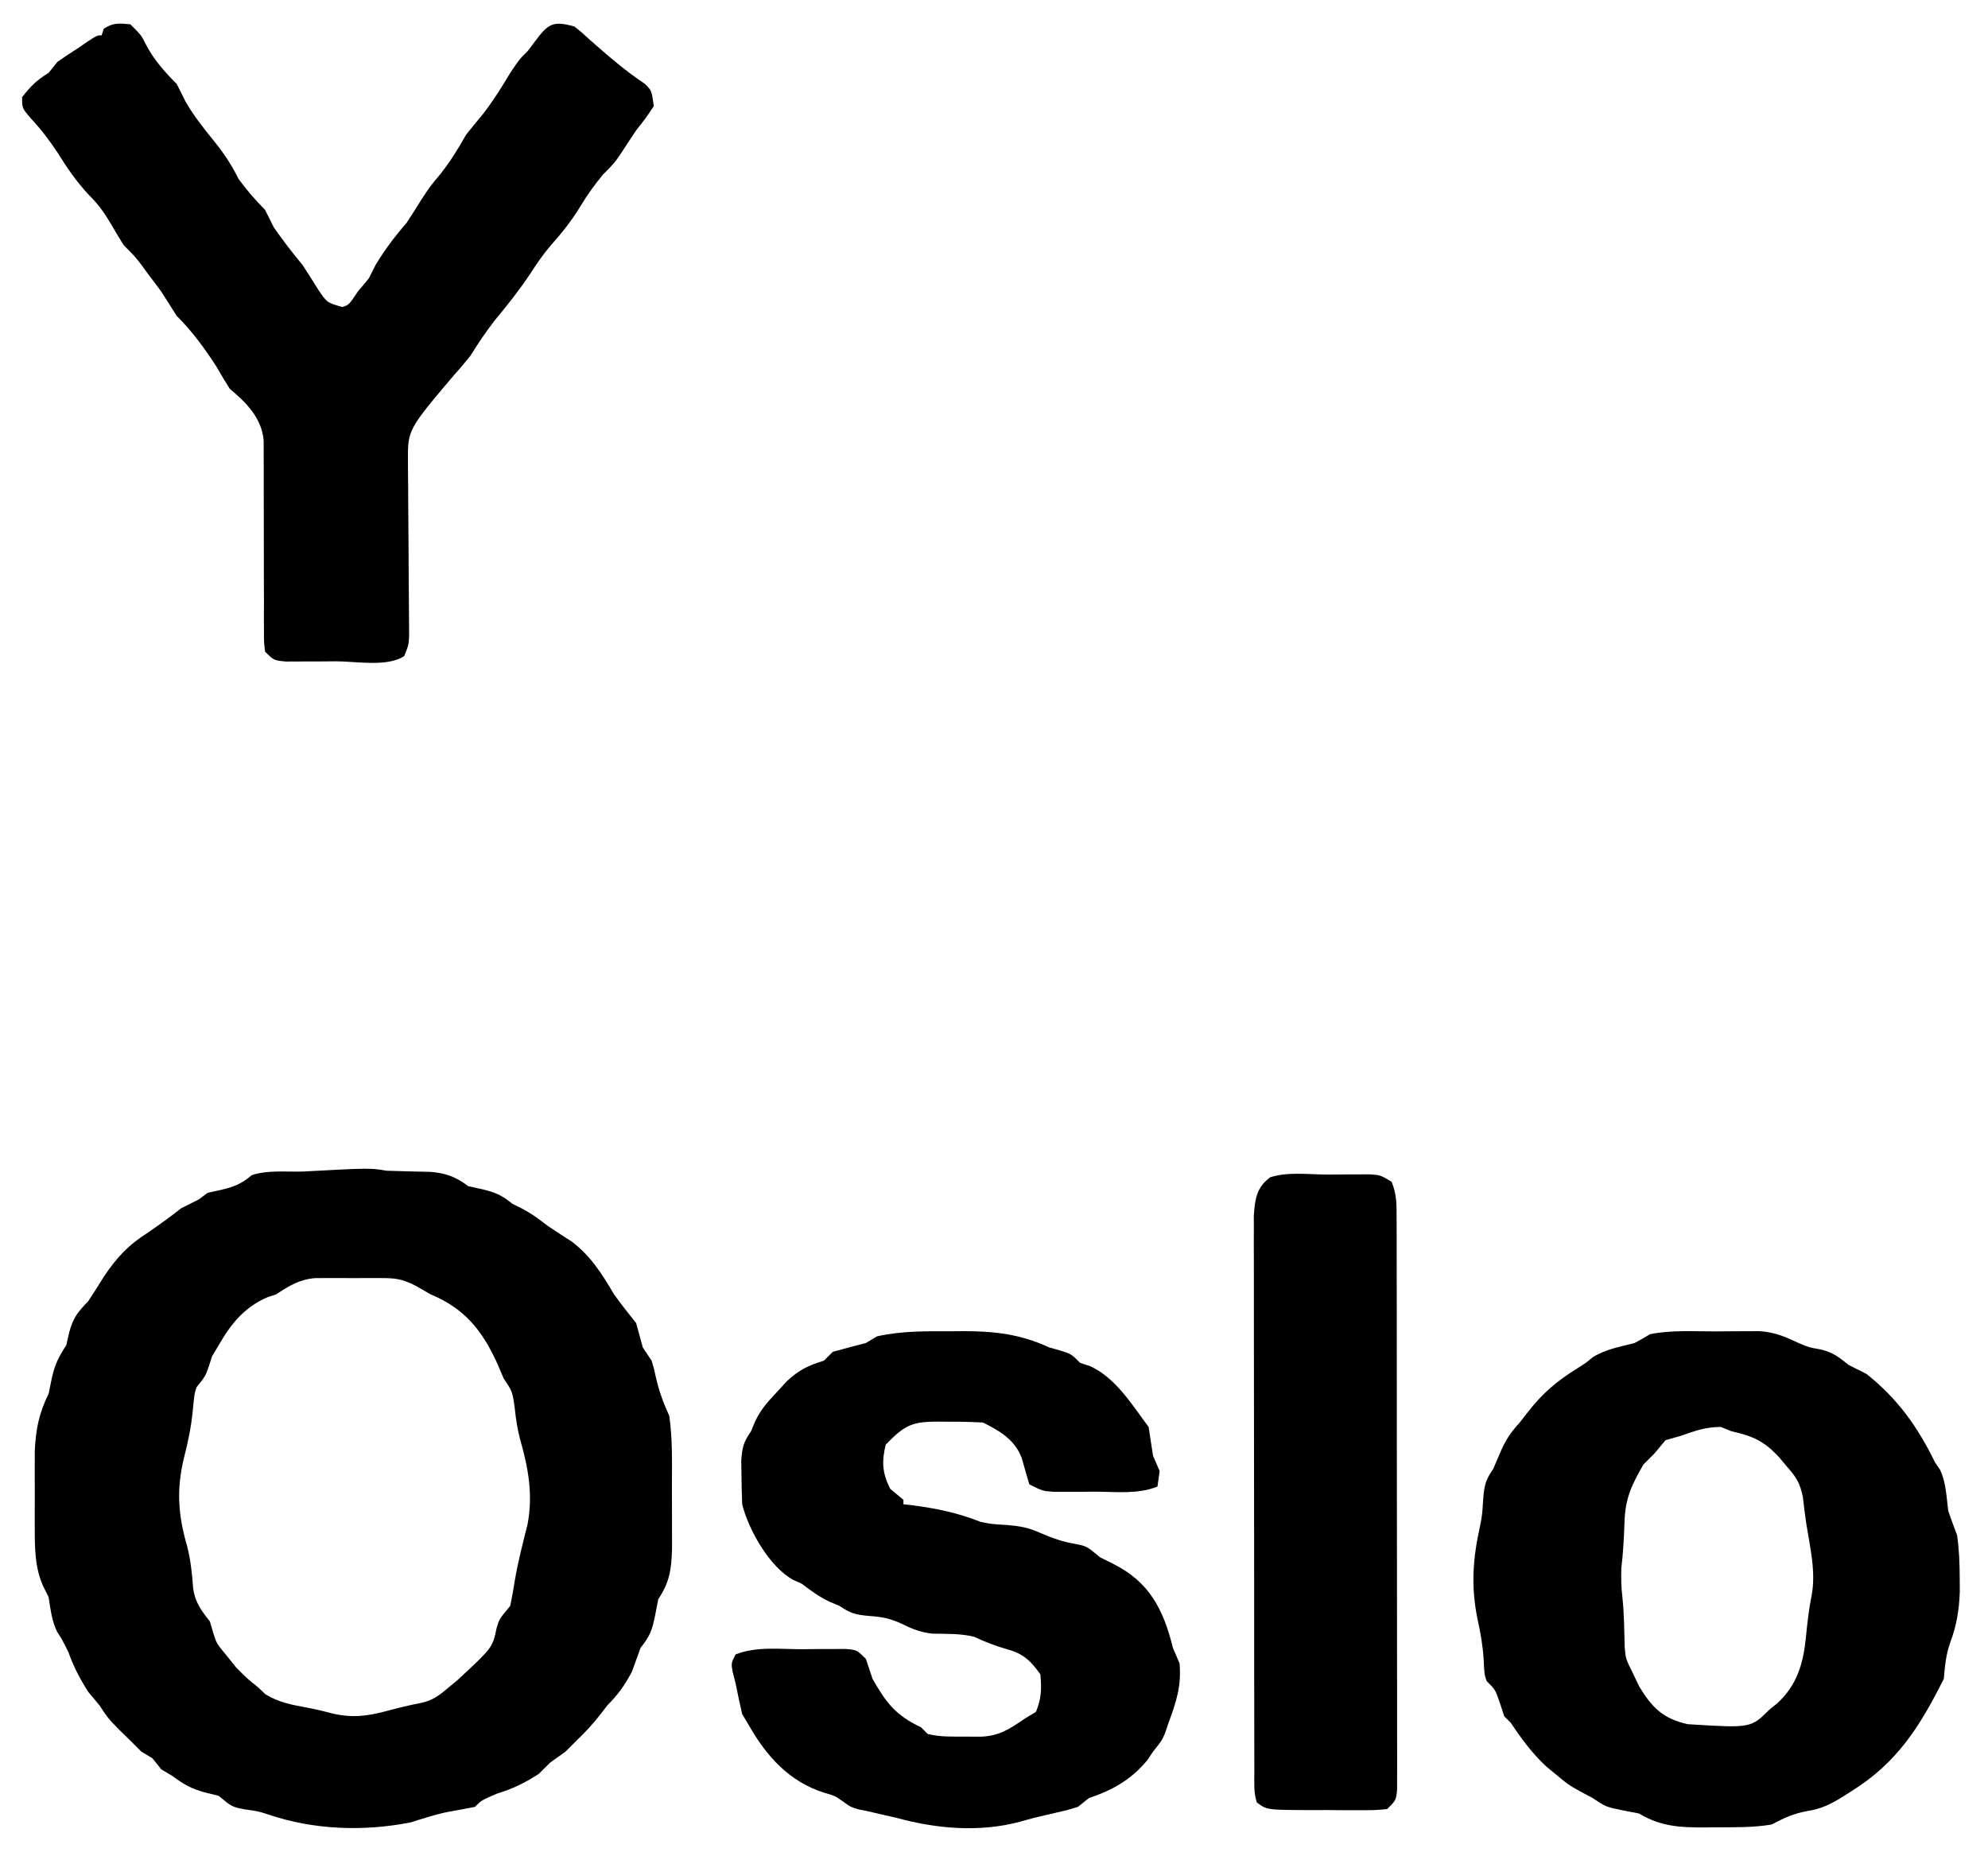
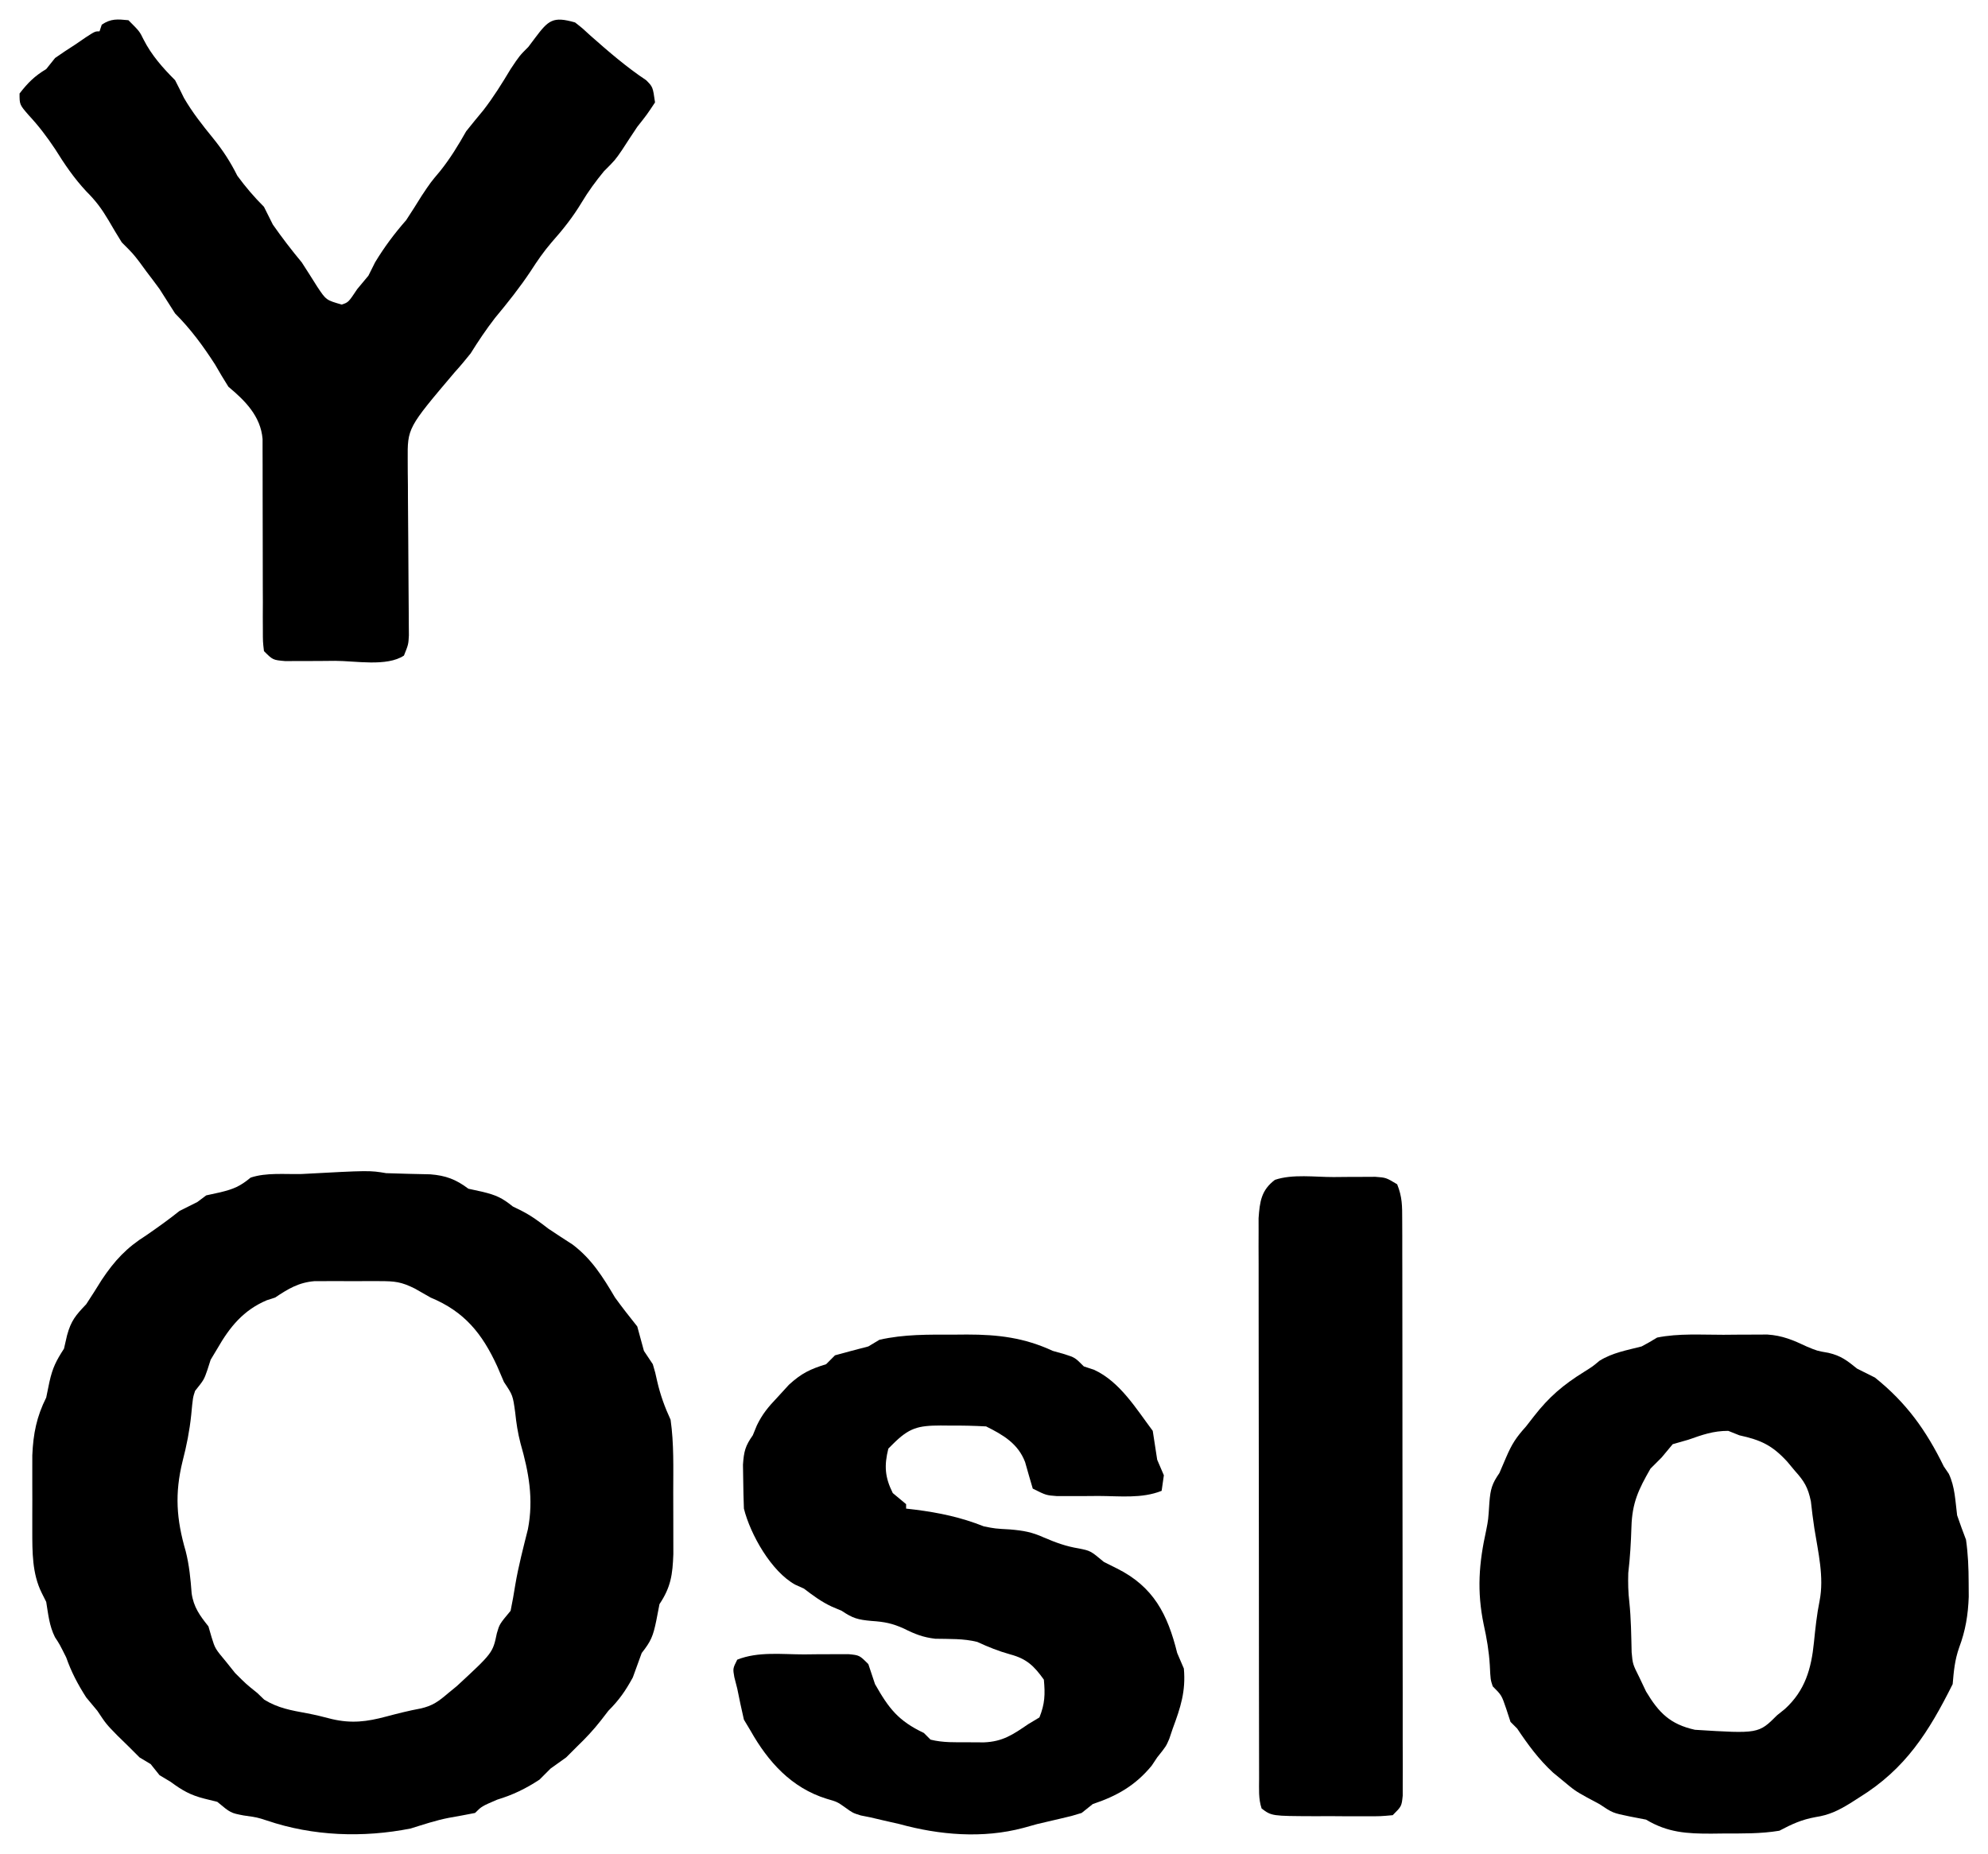
- <svg xmlns="http://www.w3.org/2000/svg" version="1.1" viewBox="30 30 900 840">
+ <svg xmlns="http://www.w3.org/2000/svg" version="1.1" viewBox="31.2 31.9 894.7 834.5" preserveAspectRatio="xMidYMid meet">
  <path d="M0 0 C3.44 2.69 3.44 2.69 7 6 C15.04 13.1 23.07 20.05 32 26 C35 29 35 29 36 36 C32.31 41.56 32.31 41.56 28 47 C25.66 50.5 23.34 54.02 21.06 57.56 C18 62 18 62 13 67 C9.29 71.52 6.01 75.98 3 81 C-0.93 87.56 -5.48 93.29 -10.56 99 C-14.12 103.14 -17.05 107.41 -20 112 C-24.92 119.39 -30.32 126.18 -36 133 C-40 138.17 -43.55 143.46 -47 149 C-49.32 151.9 -51.69 154.76 -54.19 157.5 C-75.42 182.56 -75.42 182.56 -75.31 196.93 C-75.3 198.76 -75.3 200.58 -75.29 202.47 C-75.27 204.44 -75.25 206.41 -75.22 208.44 C-75.21 210.46 -75.2 212.48 -75.2 214.57 C-75.17 221.05 -75.12 227.52 -75.06 234 C-75.01 240.48 -74.97 246.95 -74.94 253.43 C-74.92 257.47 -74.89 261.5 -74.85 265.53 C-74.84 267.36 -74.83 269.19 -74.82 271.07 C-74.81 272.67 -74.79 274.28 -74.78 275.94 C-75 280 -75 280 -77 285 C-84.68 290.12 -98.97 287.37 -107.94 287.38 C-110.56 287.4 -113.19 287.42 -115.89 287.45 C-118.39 287.45 -120.89 287.46 -123.46 287.46 C-124.62 287.47 -124.62 287.47 -130.45 287.49 C-136 287 -136 287 -140 283 C-140.5 278.76 -140.5 278.76 -140.5 273.46 C-140.51 271.48 -140.52 269.5 -140.53 267.45 C-140.52 265.31 -140.51 263.16 -140.5 260.95 C-140.51 258.75 -140.52 256.55 -140.53 254.28 C-140.56 247.23 -140.56 240.18 -140.56 233.12 C-140.57 226.08 -140.58 219.04 -140.6 211.99 C-140.62 207.6 -140.62 203.21 -140.61 198.82 C-140.62 196.84 -140.62 194.85 -140.63 192.8 C-140.63 191.05 -140.63 189.3 -140.63 187.49 C-141.48 177.26 -148.48 170.27 -156 164 C-158.08 160.71 -160.07 157.38 -162 154 C-167.36 145.67 -172.98 138.02 -180 131 C-182.36 127.35 -184.69 123.68 -187 120 C-188.97 117.31 -190.97 114.64 -193 112 C-194.01 110.62 -195.02 109.24 -196.06 107.81 C-199 104 -199 104 -204 99 C-206.06 95.7 -208.05 92.37 -210 89 C-213.1 83.79 -215.64 80.36 -220 76 C-225.51 70.08 -229.73 63.86 -234 57 C-237.71 51.44 -241.38 46.59 -245.94 41.69 C-250 37 -250 37 -250 32 C-246.27 27.17 -243.26 24.16 -238 21 C-236.68 19.35 -235.36 17.7 -234 16 C-231.05 13.93 -228.04 11.94 -225 10 C-224.19 9.44 -224.19 9.44 -220.06 6.62 C-216 4 -216 4 -214 4 C-213.67 3.01 -213.34 2.02 -213 1 C-208.8 -1.8 -205.97 -1.47 -201 -1 C-196 4 -196 4 -194.19 7.69 C-190.61 14.74 -185.57 20.43 -180 26 C-178.63 28.65 -177.3 31.32 -176 34 C-172.23 40.5 -167.74 46.18 -163 52 C-158.52 57.52 -155.16 62.67 -152 69 C-148.25 74.11 -144.49 78.51 -140 83 C-138.67 85.67 -137.33 88.33 -136 91 C-131.87 96.89 -127.61 102.47 -123 108 C-120.64 111.65 -118.3 115.31 -116 119 C-112 125 -112 125 -105 127 C-102 126 -102 126 -98 120 C-97.18 119.01 -97.18 119.01 -93 114 C-92.01 112.02 -91.02 110.04 -90 108 C-85.8 101.06 -81.32 95.08 -76 89 C-73.62 85.37 -71.28 81.7 -69 78 C-65 72 -65 72 -60.69 66.88 C-56.12 61.15 -52.6 55.36 -49 49 C-46.45 45.81 -43.87 42.64 -41.25 39.5 C-36.67 33.58 -32.85 27.42 -29 21 C-25 15 -25 15 -21 11 C-20.01 9.68 -19.02 8.36 -18 7 C-11.96 -1.05 -9.96 -2.85 0 0 Z " fill="#000000" transform="translate(290,42)" />
  <path d="M0 0 C6.61 0.23 13.22 0.38 19.84 0.52 C26.85 1.07 31.37 2.78 37 7 C38.04 7.23 38.04 7.23 43.31 8.38 C49.53 9.89 52.18 11.12 57 15 C58.3 15.64 59.6 16.28 60.94 16.94 C65.39 19.2 69.06 21.95 73 25 C76.61 27.4 80.23 29.79 83.88 32.12 C92.51 38.65 97.57 46.79 103 56 C106.22 60.44 109.57 64.72 113 69 C114.01 72.66 115.01 76.33 116 80 C117.32 81.98 118.64 83.96 120 86 C121.12 89.77 121.12 89.77 122 93.81 C123.42 99.94 125.36 105.27 128 111 C129.55 121.83 129.19 132.68 129.19 143.61 C129.19 147.79 129.21 151.96 129.22 156.13 C129.23 158.8 129.23 161.47 129.23 164.14 C129.23 166.56 129.24 168.98 129.24 171.47 C128.9 180.68 128.15 186.28 123 194 C122.76 195.23 122.76 195.23 121.56 201.44 C120.12 208.44 119.18 210.69 115 216 C113.66 219.67 112.33 223.33 111 227 C107.72 233.01 104.87 237.13 100 242 C98.89 243.44 97.77 244.89 96.62 246.38 C93.31 250.61 89.87 254.28 86 258 C84.35 259.65 82.7 261.3 81 263 C78.67 264.67 76.33 266.33 74 268 C72.35 269.65 70.7 271.3 69 273 C62.81 277.07 57.07 279.85 50 282 C43 285 43 285 40 288 C36.1 288.76 32.19 289.51 28.27 290.18 C22.37 291.31 16.74 293.22 11 295 C-10.42 299.24 -32.94 298.45 -53.66 291.42 C-58 290 -58 290 -64.19 289.12 C-70 288 -70 288 -76 283 C-76.96 282.76 -76.96 282.76 -81.81 281.56 C-88.12 279.97 -91.81 277.83 -97 274 C-97.83 273.5 -97.83 273.5 -102 271 C-103.32 269.35 -104.64 267.7 -106 266 C-106.83 265.5 -106.83 265.5 -111 263 C-112.65 261.35 -114.3 259.7 -116 258 C-117.67 256.37 -119.34 254.74 -121.06 253.06 C-126 248 -126 248 -130 242 C-131.65 240.02 -133.3 238.04 -135 236 C-138.76 230.13 -141.7 224.57 -144 218 C-147 212 -147 212 -149.06 208.88 C-151.63 203.74 -152.07 198.65 -153 193 C-153.66 191.68 -154.32 190.36 -155 189 C-159.36 180.28 -159.26 170.45 -159.27 160.88 C-159.27 158.62 -159.27 156.37 -159.27 154.05 C-159.27 151.72 -159.26 149.4 -159.25 147 C-159.25 145.84 -159.25 145.84 -159.27 139.95 C-159.27 137.7 -159.27 135.45 -159.27 133.12 C-159.26 131.09 -159.26 129.05 -159.26 126.95 C-158.83 117.2 -157.32 109.65 -153 101 C-152.53 98.69 -152.05 96.38 -151.56 94 C-150.11 87.5 -148.5 84.43 -145 79 C-144.55 77.02 -144.09 75.04 -143.62 73 C-141.83 66.37 -139.67 63.9 -135 59 C-132.62 55.37 -130.28 51.7 -128 48 C-122.23 39.35 -116.82 33.53 -108 28 C-102.86 24.45 -97.87 20.9 -93 17 C-90.34 15.65 -87.68 14.32 -85 13 C-83.68 12.01 -82.36 11.02 -81 10 C-78.92 9.55 -76.83 9.09 -74.69 8.62 C-68.59 7.14 -65.7 5.89 -61 2 C-53.9 -0.37 -45.49 0.57 -38.07 0.38 C-7.54 -1.26 -7.54 -1.26 0 0 Z M-50 56 C-51.22 56.39 -52.43 56.78 -53.69 57.19 C-64.25 61.63 -70.44 69.28 -76 79 C-76.99 80.65 -77.98 82.3 -79 84 C-79.47 85.49 -79.95 86.97 -80.44 88.5 C-82 93 -82 93 -86 98 C-87 101 -87 101 -87.75 108.88 C-88.49 116 -89.82 122.69 -91.62 129.62 C-95.21 144.22 -94.43 155.74 -90.23 170.16 C-88.63 176.46 -88.03 182.67 -87.55 189.14 C-86.66 195.34 -83.86 199.18 -80 204 C-79.53 205.63 -79.05 207.26 -78.56 208.94 C-77 214 -77 214 -72 220 C-71.34 220.83 -71.34 220.83 -68 225 C-63 230 -63 230 -58 234 C-56.97 234.99 -55.94 235.98 -54.88 237 C-48.66 240.82 -42.83 241.8 -35.71 243.12 C-31.9 243.83 -28.13 244.76 -24.38 245.75 C-15.61 247.79 -8.7 246.94 -0.06 244.62 C5.08 243.26 10.14 241.97 15.37 241 C20.95 239.79 23.68 237.69 28 234 C29.26 232.97 30.52 231.94 31.81 230.88 C47.97 215.93 47.97 215.93 49.81 207.12 C51 203 51 203 56 197 C56.77 193.1 57.52 189.19 58.11 185.25 C59.54 176.82 61.72 168.56 63.79 160.26 C66.4 146.76 64.21 134.68 60.44 121.56 C59.21 116.82 58.57 112.54 58.06 107.69 C57 100 57 100 53 94 C52.01 91.69 51.02 89.38 50 87 C43.2 72.14 35.18 62.29 20 56 C17.65 54.69 15.32 53.36 13 52 C6.72 48.86 3.89 48.61 -2.96 48.6 C-4.9 48.6 -6.83 48.59 -8.83 48.59 C-9.83 48.6 -9.83 48.6 -14.94 48.62 C-15.94 48.62 -15.94 48.62 -21.04 48.59 C-22.97 48.59 -24.91 48.6 -26.9 48.6 C-28.67 48.6 -30.44 48.61 -32.26 48.61 C-39.41 49.2 -44.09 52.06 -50 56 Z " fill="#000000" transform="translate(205,560)" />
  <path d="M0 0 C2.19 -0.02 4.37 -0.04 6.62 -0.06 C8.72 -0.07 10.81 -0.07 12.96 -0.08 C14.88 -0.09 16.81 -0.1 18.79 -0.11 C23.62 0.25 23.62 0.25 28.62 3.25 C30.94 9.03 30.88 13.04 30.89 19.26 C30.9 21.58 30.91 23.89 30.92 26.28 C30.92 28.83 30.92 31.37 30.92 34 C30.92 36.7 30.93 39.41 30.94 42.11 C30.95 49.46 30.96 56.81 30.96 64.16 C30.96 70.28 30.97 76.41 30.98 82.54 C30.99 96.99 31 111.45 31 125.9 C30.99 140.83 31.02 155.76 31.05 170.68 C31.07 183.49 31.08 196.29 31.08 209.09 C31.08 216.75 31.09 224.4 31.11 232.05 C31.13 239.24 31.13 246.44 31.11 253.63 C31.11 257.54 31.13 261.45 31.14 265.36 C31.14 267.67 31.13 269.98 31.12 272.36 C31.12 274.38 31.12 276.4 31.12 278.48 C30.62 283.25 30.62 283.25 26.62 287.25 C21.19 287.75 21.19 287.75 14.34 287.75 C11.89 287.75 9.44 287.75 6.92 287.75 C5.63 287.74 5.63 287.74 -0.88 287.69 C-3.45 287.69 -6.02 287.7 -8.67 287.71 C-27.85 287.64 -27.85 287.64 -32.38 284.25 C-33.87 279.77 -33.51 275.5 -33.52 270.78 C-33.52 268.53 -33.53 266.28 -33.53 263.97 C-33.53 261.49 -33.53 259.01 -33.54 256.45 C-33.54 253.85 -33.55 251.25 -33.55 248.57 C-33.56 241.42 -33.57 234.27 -33.58 227.13 C-33.58 222.66 -33.58 218.2 -33.59 213.73 C-33.6 199.77 -33.61 185.8 -33.61 171.84 C-33.62 155.71 -33.64 139.58 -33.66 123.45 C-33.69 110.99 -33.7 98.54 -33.7 86.08 C-33.7 78.63 -33.7 71.19 -33.72 63.74 C-33.74 55.44 -33.74 47.13 -33.73 38.83 C-33.74 36.36 -33.75 33.89 -33.76 31.34 C-33.75 29.08 -33.75 26.82 -33.74 24.49 C-33.74 22.52 -33.75 20.56 -33.75 18.53 C-33.22 11.03 -32.53 5.87 -26.38 1.25 C-18.35 -1.43 -8.39 0.02 0 0 Z " fill="#000000" transform="translate(631.375,561.75)" />
  <path d="M0 0 C1.99 -0.02 3.98 -0.03 6.02 -0.05 C20.06 -0.05 31.79 1.36 44.62 7.31 C46.38 7.81 48.13 8.3 49.94 8.81 C54.62 10.31 54.62 10.31 58.62 14.31 C60.13 14.81 61.64 15.3 63.19 15.81 C74.84 21.17 82.1 33.28 89.62 43.31 C90.31 47.64 90.98 51.98 91.62 56.31 C92.62 58.62 93.61 60.93 94.62 63.31 C94.29 65.62 93.97 67.93 93.62 70.31 C84.67 73.89 74.73 72.64 65.19 72.62 C63.02 72.64 60.85 72.66 58.62 72.67 C56.54 72.67 54.46 72.68 52.32 72.68 C50.41 72.68 48.5 72.68 46.54 72.68 C41.62 72.31 41.62 72.31 35.62 69.31 C34.45 65.33 33.28 61.35 32.17 57.36 C28.99 49.02 22.29 45.14 14.62 41.31 C9.22 41.02 3.96 40.89 -1.44 40.94 C-2.89 40.93 -4.35 40.91 -5.85 40.9 C-16.13 40.93 -20.04 41.98 -27.38 49.31 C-27.7 49.64 -27.7 49.64 -29.38 51.31 C-31.3 59.01 -30.94 64.19 -27.38 71.31 C-25.39 72.96 -23.42 74.61 -21.38 76.31 C-21.38 76.97 -21.38 77.63 -21.38 78.31 C-20.02 78.47 -18.67 78.63 -17.27 78.79 C-6.27 80.2 3.32 82.23 13.62 86.31 C18.62 87.31 18.62 87.31 25.44 87.69 C31.51 88.22 35.21 88.87 40.62 91.31 C46 93.61 50.59 95.31 56.38 96.25 C61.62 97.31 61.62 97.31 67.62 102.31 C68.59 102.8 68.59 102.8 73.5 105.25 C89.95 113.47 96.3 125.83 100.62 143.31 C101.62 145.62 102.61 147.93 103.62 150.31 C104.55 160.53 102.13 167.86 98.62 177.31 C98.11 178.84 97.59 180.37 97.06 181.94 C95.62 185.31 95.62 185.31 91.62 190.31 C90.8 191.55 89.98 192.79 89.12 194.06 C81.79 202.97 73.42 207.72 62.62 211.31 C61.8 211.97 61.8 211.97 57.62 215.31 C53.15 216.69 53.15 216.69 48 217.88 C46.22 218.29 44.44 218.71 42.61 219.14 C41.78 219.34 41.78 219.34 37.62 220.31 C35.54 220.89 33.46 221.47 31.31 222.06 C13.13 226.91 -6.44 225.26 -24.38 220.31 C-26.73 219.78 -29.08 219.24 -31.5 218.69 C-33.44 218.23 -35.38 217.78 -37.38 217.31 C-38.82 217.02 -40.26 216.74 -41.75 216.44 C-45.38 215.31 -45.38 215.31 -48.75 212.88 C-52.38 210.31 -52.38 210.31 -57.12 208.94 C-72.97 204.03 -83.47 192.33 -91.38 178.31 C-91.87 177.49 -91.87 177.49 -94.38 173.31 C-95.45 168.66 -96.45 163.99 -97.38 159.31 C-97.81 157.62 -98.24 155.93 -98.69 154.19 C-99.38 150.31 -99.38 150.31 -97.38 146.31 C-87.99 142.56 -77.31 143.94 -67.31 143.94 C-64.98 143.91 -62.66 143.89 -60.26 143.86 C-59.15 143.86 -59.15 143.86 -53.53 143.85 C-52.51 143.85 -52.51 143.85 -47.34 143.83 C-42.38 144.31 -42.38 144.31 -38.38 148.31 C-37.38 151.31 -36.38 154.31 -35.38 157.31 C-29.16 168.28 -24.9 173.85 -13.38 179.31 C-12.38 180.3 -11.39 181.29 -10.38 182.31 C-4.71 183.73 0.72 183.48 6.56 183.5 C7.72 183.51 7.72 183.51 13.59 183.54 C22.13 183.22 26.71 180.02 33.62 175.31 C35.27 174.32 36.93 173.33 38.62 172.31 C41.09 166.14 41.23 161.93 40.62 155.31 C36.19 149.11 32.86 145.91 25.5 143.94 C20.21 142.47 15.59 140.6 10.62 138.31 C4.42 136.76 -1.89 137.03 -8.26 136.89 C-13.71 136.27 -17.5 134.77 -22.38 132.31 C-27.6 129.96 -31.11 129.26 -36.94 128.88 C-43.13 128.33 -45.41 127.66 -50.38 124.31 C-51.84 123.69 -53.3 123.08 -54.81 122.44 C-59.57 120.22 -63.21 117.48 -67.38 114.31 C-68.66 113.73 -69.95 113.15 -71.27 112.56 C-82.01 106.68 -91.46 89.99 -94.38 78.31 C-94.55 74.04 -94.64 69.77 -94.69 65.5 C-94.71 64.35 -94.71 64.35 -94.8 58.54 C-94.39 52.55 -93.75 50.08 -90.38 45.31 C-90.08 44.58 -90.08 44.58 -88.56 40.88 C-86.09 35.73 -83.32 32.44 -79.38 28.31 C-78.51 27.36 -78.51 27.36 -74.12 22.56 C-68.42 17.36 -64.61 15.55 -57.38 13.31 C-56.06 11.99 -54.74 10.67 -53.38 9.31 C-48.39 7.93 -43.39 6.6 -38.38 5.31 C-36.73 4.32 -35.07 3.33 -33.38 2.31 C-22.25 -0.21 -11.35 -0.02 0 0 Z " fill="#000000" transform="translate(460.375,632.6875)" />
  <path d="M0 0 C2.3 -0.02 4.59 -0.04 6.96 -0.06 C9.16 -0.07 11.37 -0.07 13.64 -0.08 C15.67 -0.09 17.69 -0.1 19.77 -0.11 C26.62 0.34 31.43 2.42 37.56 5.31 C42.19 7.25 42.19 7.25 47.25 8.12 C52.92 9.42 55.7 11.63 60.19 15.25 C62.85 16.6 65.51 17.93 68.19 19.25 C82.37 30.6 91.25 43.02 99.19 59.25 C99.93 60.34 100.67 61.44 101.44 62.56 C104.24 68.46 104.36 74.81 105.19 81.25 C106.46 84.94 107.78 88.61 109.19 92.25 C110.12 98.8 110.36 104.89 110.38 111.5 C110.39 113.63 110.4 115.76 110.42 117.95 C110.12 126.08 108.98 133.14 106.12 140.75 C104.13 146.4 103.69 151.31 103.19 157.25 C92.43 178.76 82.05 195.36 61.19 208.25 C60.48 208.7 60.48 208.7 56.88 211 C51.65 214.19 47.53 216.2 41.44 217.12 C35.14 218.26 30.8 220.29 25.19 223.25 C16.77 224.65 8.46 224.48 -0.06 224.5 C-1.81 224.52 -3.56 224.54 -5.36 224.56 C-16.46 224.6 -25.1 224.08 -34.81 218.25 C-37.27 217.78 -39.72 217.3 -42.25 216.81 C-49.81 215.25 -49.81 215.25 -55.81 211.25 C-57.63 210.28 -59.44 209.31 -61.31 208.31 C-66.81 205.25 -66.81 205.25 -72.81 200.25 C-74.09 199.2 -75.37 198.15 -76.69 197.06 C-83.09 191.15 -87.99 184.48 -92.81 177.25 C-93.8 176.26 -94.79 175.27 -95.81 174.25 C-96.13 173.27 -96.13 173.27 -97.75 168.31 C-99.81 162.25 -99.81 162.25 -103.81 158.25 C-104.81 155.25 -104.81 155.25 -105.12 148.81 C-105.49 142.48 -106.51 136.56 -107.88 130.38 C-110.98 115.39 -110.05 102.89 -106.75 88.01 C-105.81 83.25 -105.81 83.25 -105.31 75.44 C-104.83 69.47 -104.13 67.03 -100.81 62.25 C-99.82 59.94 -98.83 57.63 -97.81 55.25 C-95.13 48.99 -93.2 46.14 -88.81 41.25 C-87.66 39.76 -86.5 38.28 -85.31 36.75 C-78.48 27.97 -72.15 22.57 -62.69 16.69 C-58.81 14.25 -58.81 14.25 -55.75 11.69 C-49.88 8.05 -43.46 6.97 -36.81 5.25 C-34.44 3.99 -32.09 2.68 -29.81 1.25 C-20.06 -0.7 -9.91 0.02 0 0 Z M-15.81 47.25 C-18.12 47.91 -20.43 48.57 -22.81 49.25 C-24.46 51.23 -26.11 53.21 -27.81 55.25 C-29.46 56.9 -31.11 58.55 -32.81 60.25 C-38.21 69.66 -41.05 75.6 -41.38 86.44 C-41.6 93.44 -41.99 100.3 -42.81 107.25 C-42.94 111.69 -42.86 115.89 -42.33 120.3 C-41.54 127.83 -41.48 135.38 -41.29 142.95 C-40.81 148.25 -40.81 148.25 -37.81 154.25 C-36.82 156.33 -35.83 158.42 -34.81 160.56 C-29.04 170.21 -23.93 175.33 -12.81 177.81 C15.83 179.6 15.83 179.6 24.19 171.25 C25.34 170.32 26.5 169.39 27.69 168.44 C36.75 160.18 39.56 150.37 40.75 138.5 C41.39 132.19 42.03 126.01 43.29 119.79 C45.41 109.07 42.62 97.76 40.93 87.08 C40.31 83.07 39.83 79.03 39.38 75 C38.08 68.72 36.43 65.97 32.19 61.25 C31.03 59.87 29.88 58.49 28.69 57.06 C21.89 49.66 16.81 47.38 7.19 45.25 C6.36 44.92 6.36 44.92 2.19 43.25 C-4.62 43.25 -9.41 45.01 -15.81 47.25 Z " fill="#000000" transform="translate(806.8125,632.75)" />
</svg>
